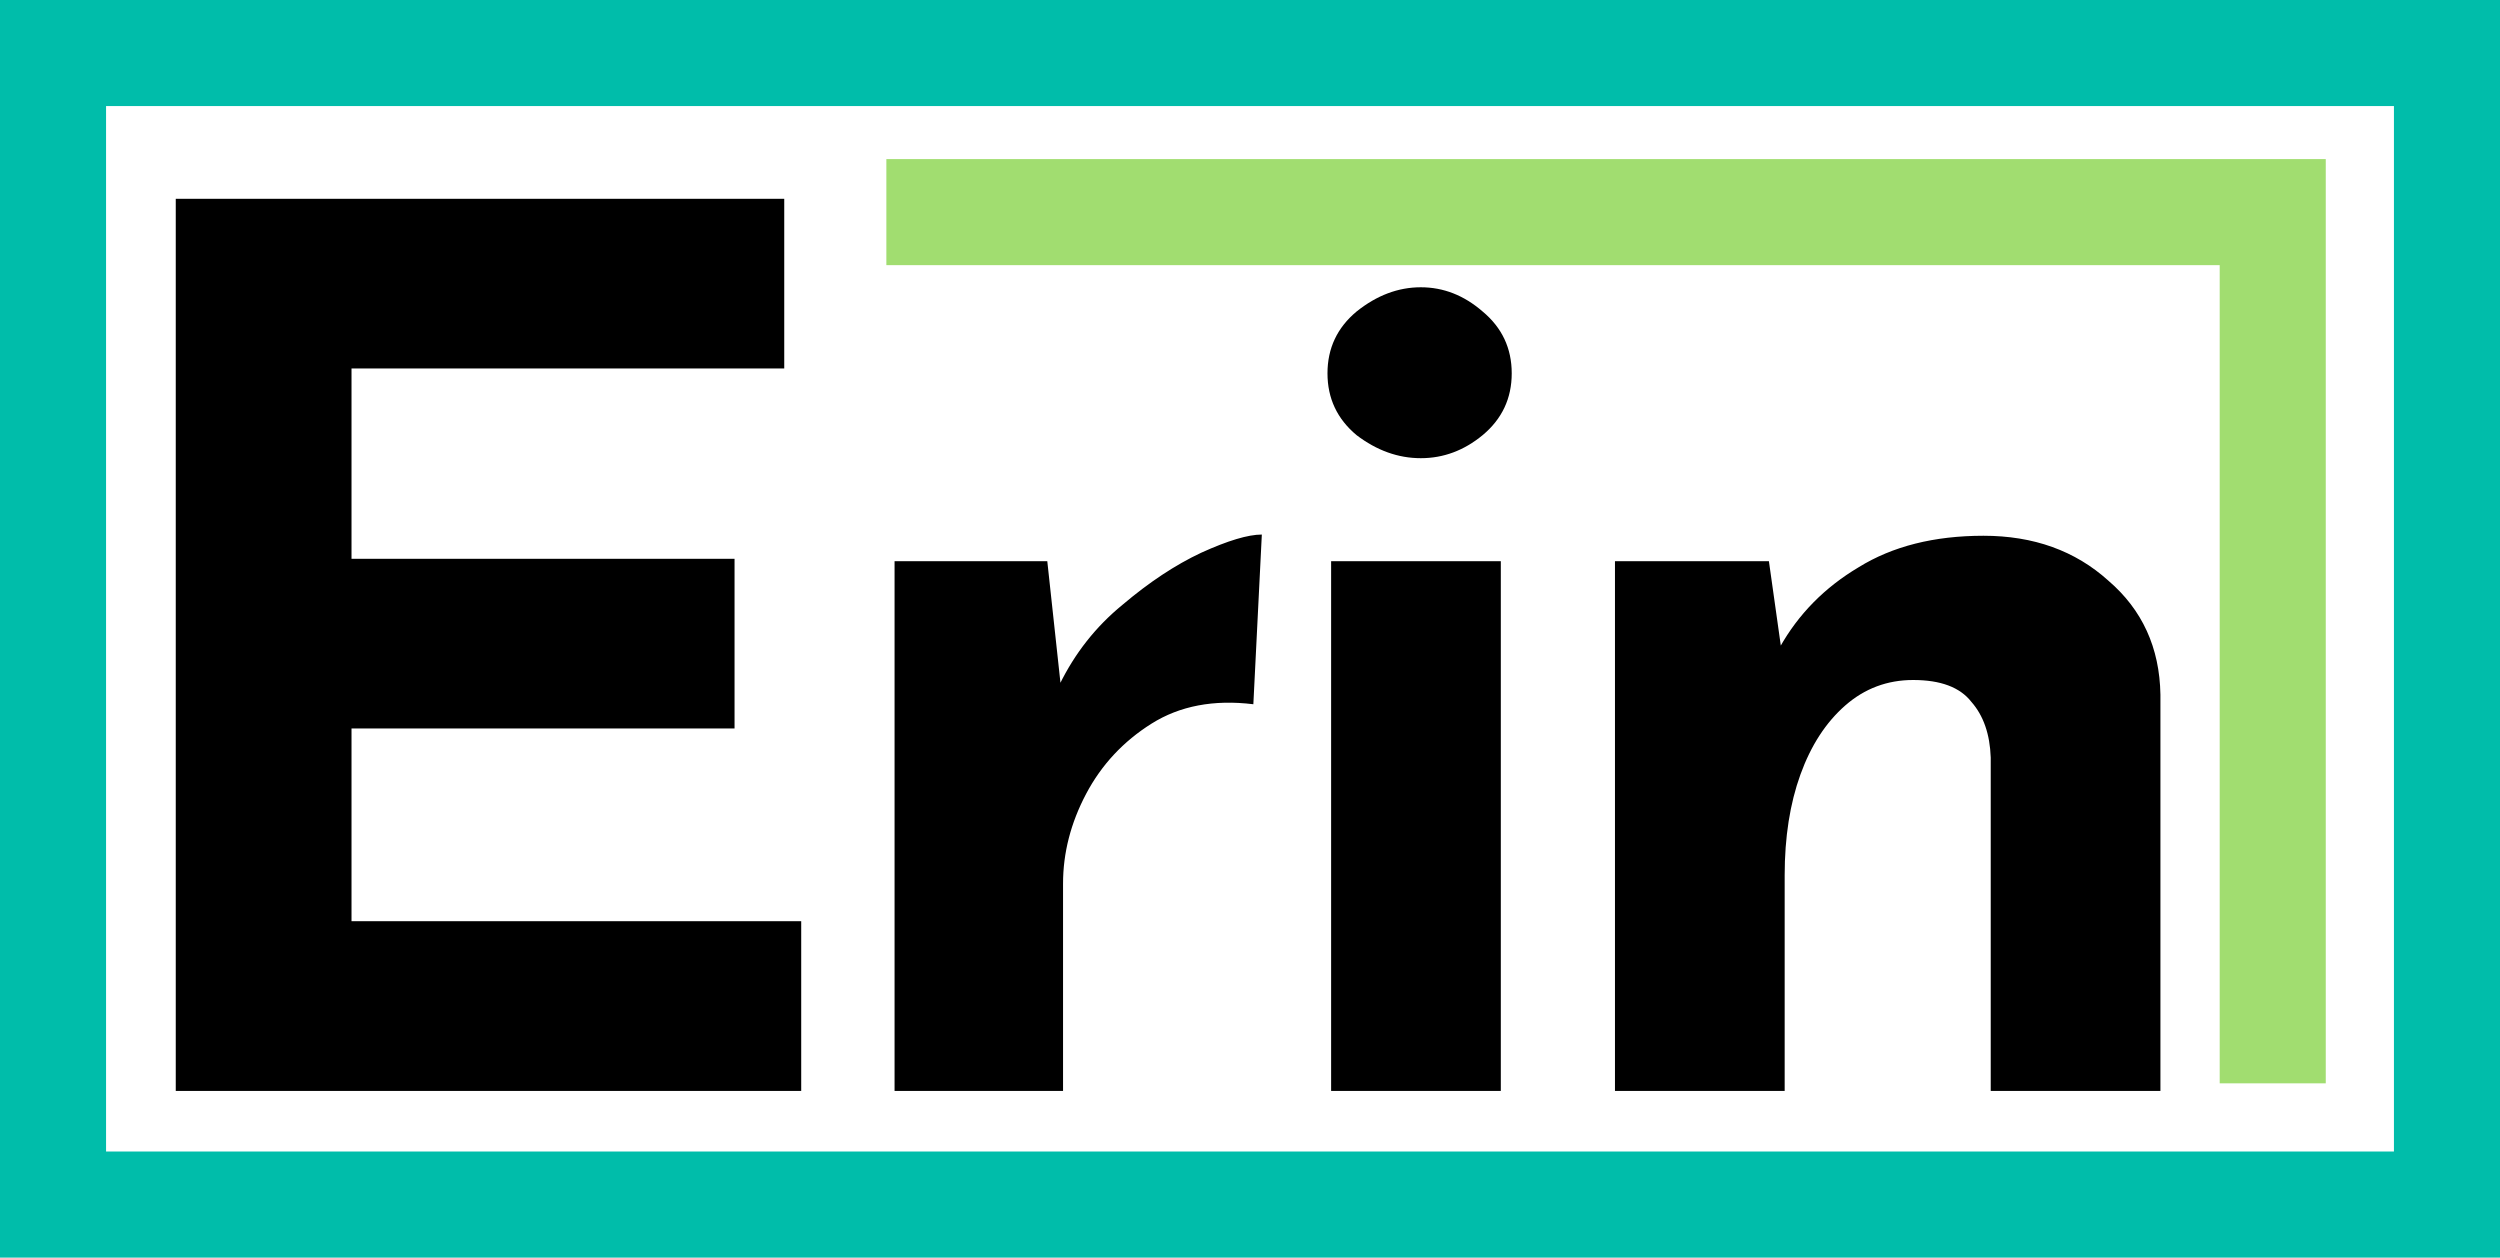
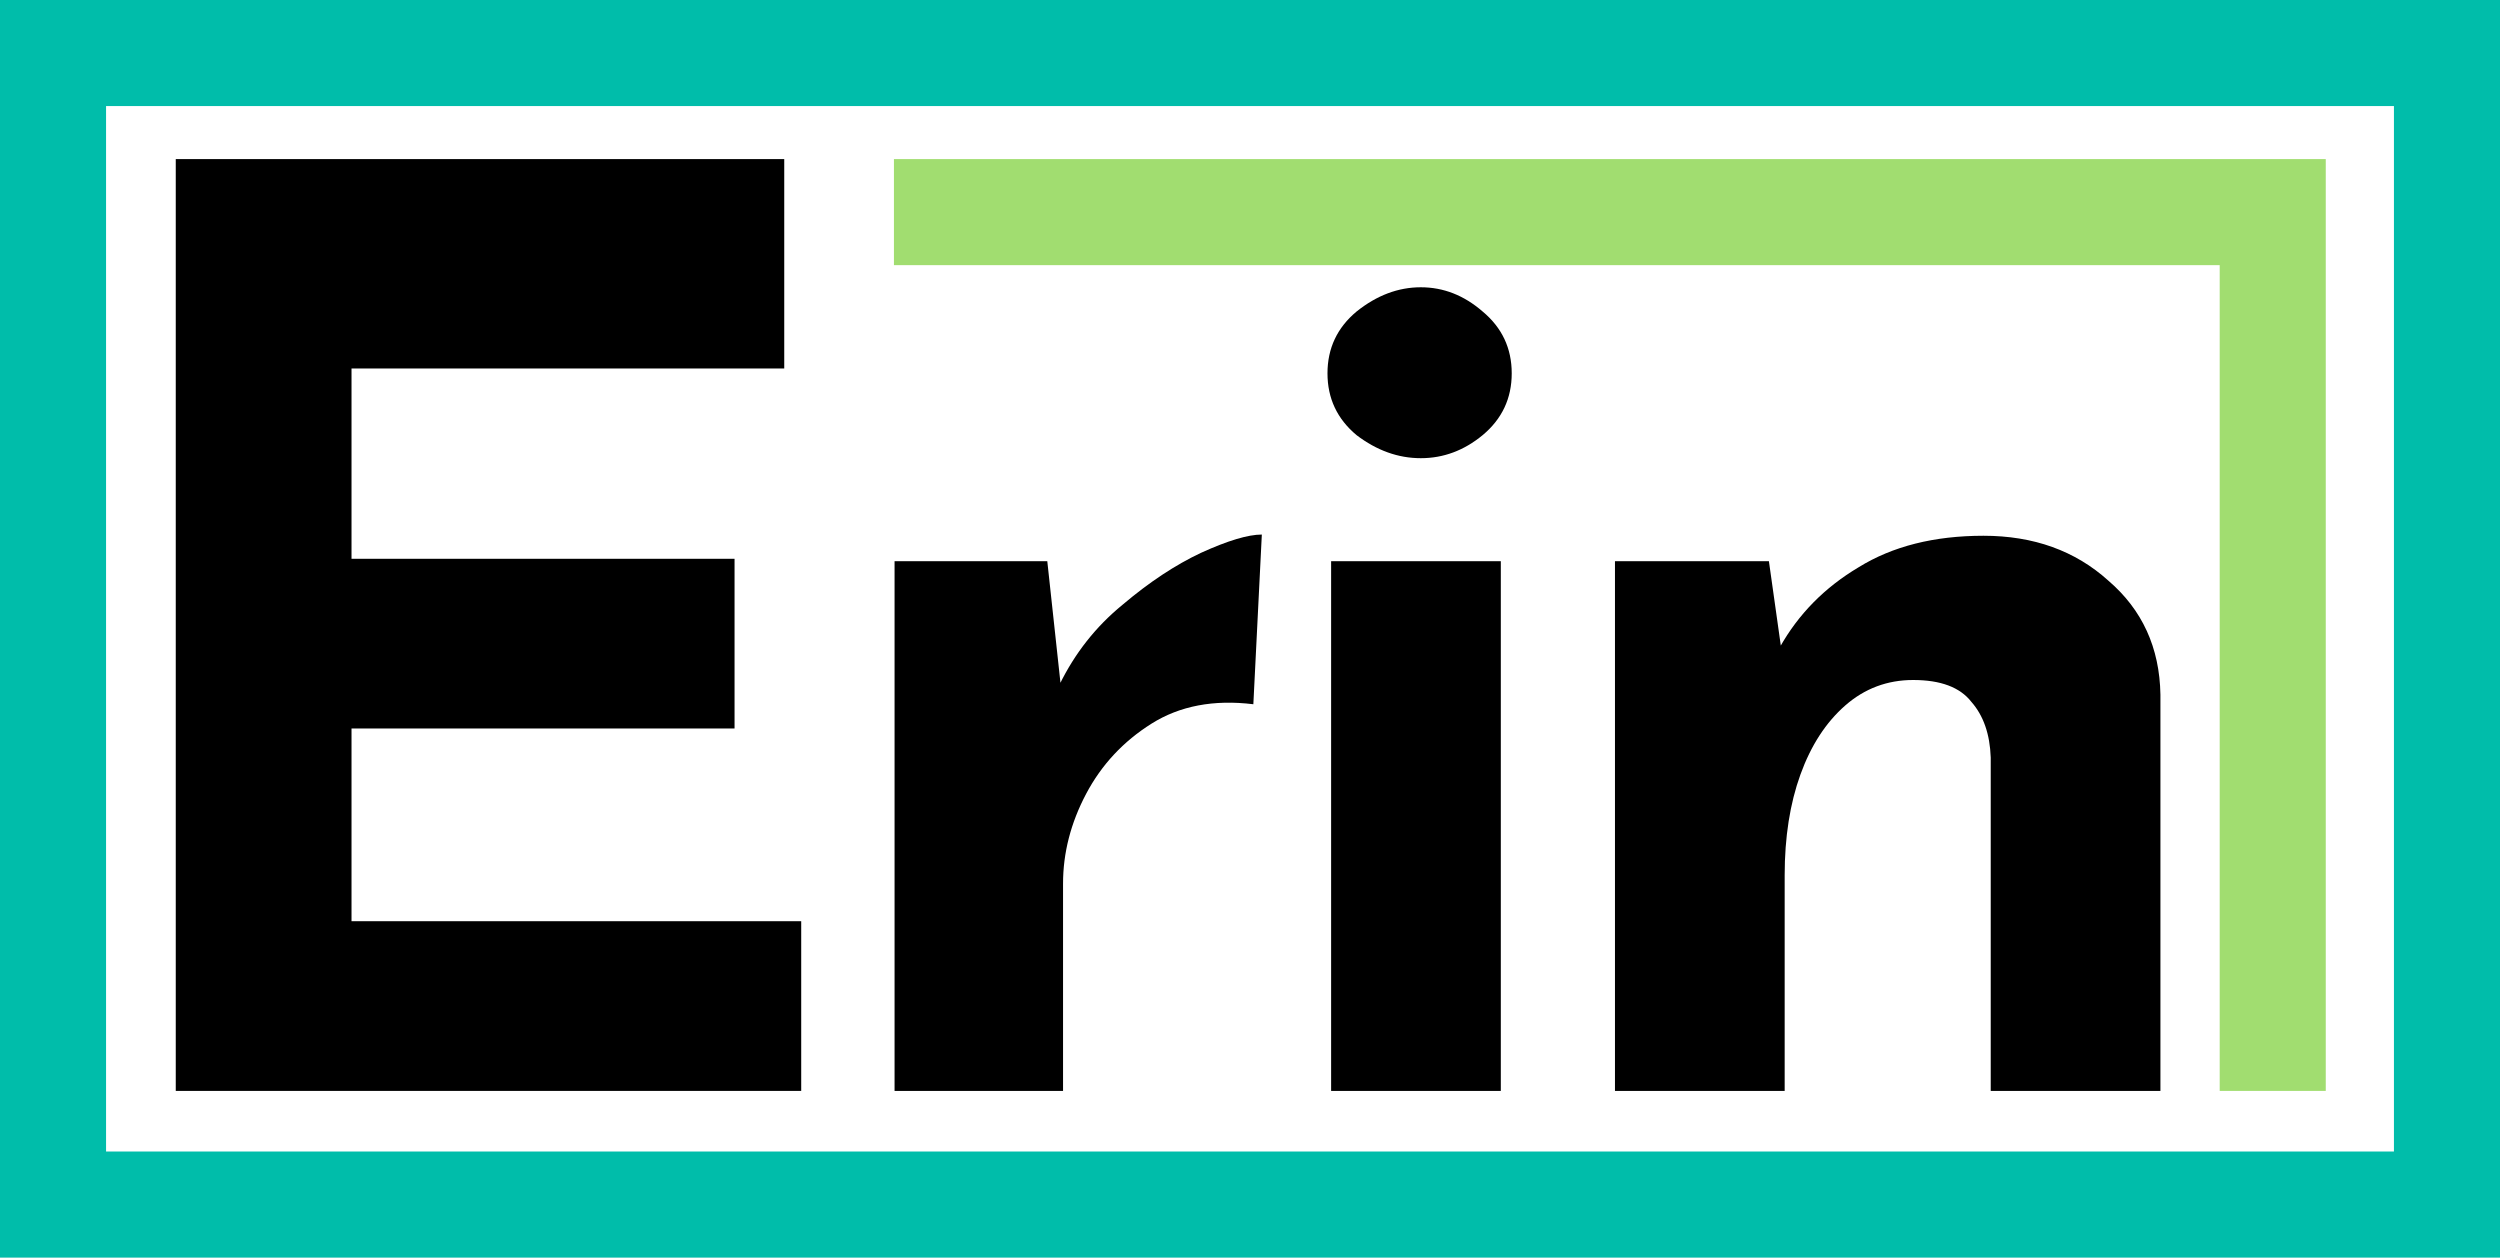
<svg xmlns="http://www.w3.org/2000/svg" width="165" height="83" viewBox="0 0 165 83" fill="none">
-   <rect x="3.5" y="3.5" width="158" height="76" fill="white" stroke="#00BDAA" stroke-width="7" />
-   <path d="M11.6 13.12H51.76V24.32H23.2V36.88H48.48V48.08H23.2V60.8H52.88V72H11.6V13.12ZM69.121 37.04L70.161 46.64L69.921 45.2C70.935 43.12 72.321 41.36 74.081 39.92C75.841 38.427 77.575 37.28 79.281 36.48C81.041 35.68 82.375 35.28 83.281 35.28L82.721 46.48C80.108 46.16 77.868 46.587 76.001 47.76C74.135 48.933 72.695 50.48 71.681 52.4C70.668 54.32 70.161 56.293 70.161 58.32V72H59.041V37.04H69.121ZM87.854 37.04H99.054V72H87.854V37.04ZM87.614 24.64C87.614 22.987 88.254 21.627 89.534 20.56C90.867 19.493 92.28 18.96 93.774 18.96C95.267 18.96 96.627 19.493 97.854 20.56C99.134 21.627 99.774 22.987 99.774 24.64C99.774 26.293 99.134 27.653 97.854 28.72C96.627 29.733 95.267 30.24 93.774 30.24C92.28 30.24 90.867 29.733 89.534 28.72C88.254 27.653 87.614 26.293 87.614 24.64ZM116.748 37.04L117.628 43.28L117.468 42.72C118.695 40.533 120.428 38.773 122.668 37.44C124.908 36.053 127.655 35.36 130.908 35.36C134.215 35.36 136.961 36.347 139.148 38.32C141.388 40.24 142.535 42.747 142.588 45.84V72H131.388V50C131.335 48.453 130.908 47.227 130.108 46.32C129.361 45.36 128.081 44.88 126.268 44.88C124.561 44.88 123.068 45.44 121.788 46.56C120.508 47.68 119.521 49.2 118.828 51.12C118.135 53.04 117.788 55.253 117.788 57.76V72H106.588V37.04H116.748Z" fill="black" />
-   <path d="M150 68V14H62" stroke="#A1DD70" stroke-width="7" stroke-linecap="square" />
+   <path d="M7 3.5H3.5V7V76V79.5H7H158H161.5V76V7V3.5H158H7Z" fill="white" stroke="#00BDAA" stroke-width="7" />
+   <path d="M11.6 10.5H31.68H51.76V24.32H23.2V36.88H48.48V48.08H23.2V60.8H52.88V72H11.6V10.5Z" fill="black" />
+   <path d="M69.121 37.04L70.161 46.64L69.921 45.2C70.935 43.12 72.321 41.36 74.081 39.92C75.841 38.427 77.575 37.28 79.281 36.48C81.041 35.68 82.375 35.28 83.281 35.28L82.721 46.48C80.108 46.16 77.868 46.587 76.001 47.76C74.135 48.933 72.695 50.48 71.681 52.4C70.668 54.32 70.161 56.293 70.161 58.32V72H59.041V37.04H69.121Z" fill="black" />
+   <path d="M87.854 37.04H99.054V72H87.854V37.04ZM87.614 24.64C87.614 22.987 88.254 21.627 89.534 20.56C90.867 19.493 92.281 18.96 93.774 18.96C95.267 18.96 96.627 19.493 97.854 20.56C99.134 21.627 99.774 22.987 99.774 24.64C99.774 26.293 99.134 27.653 97.854 28.72C96.627 29.733 95.267 30.24 93.774 30.24C92.281 30.24 90.867 29.733 89.534 28.72C88.254 27.653 87.614 26.293 87.614 24.64Z" fill="black" />
+   <path d="M116.748 37.04L117.628 43.28L117.468 42.72C118.695 40.533 120.428 38.773 122.668 37.44C124.908 36.053 127.655 35.36 130.908 35.36C134.215 35.36 136.962 36.347 139.148 38.32C141.388 40.24 142.535 42.747 142.588 45.84V72H131.388V50C131.335 48.453 130.908 47.227 130.108 46.32C129.362 45.36 128.082 44.88 126.268 44.88C124.562 44.88 123.068 45.44 121.788 46.56C120.508 47.68 119.522 49.2 118.828 51.12C118.135 53.04 117.788 55.253 117.788 57.76V72H106.588V37.04H116.748Z" fill="black" />
+   <path d="M150 68.5V14H62.5" stroke="#A1DD70" stroke-width="7" stroke-linecap="square" />
</svg>
